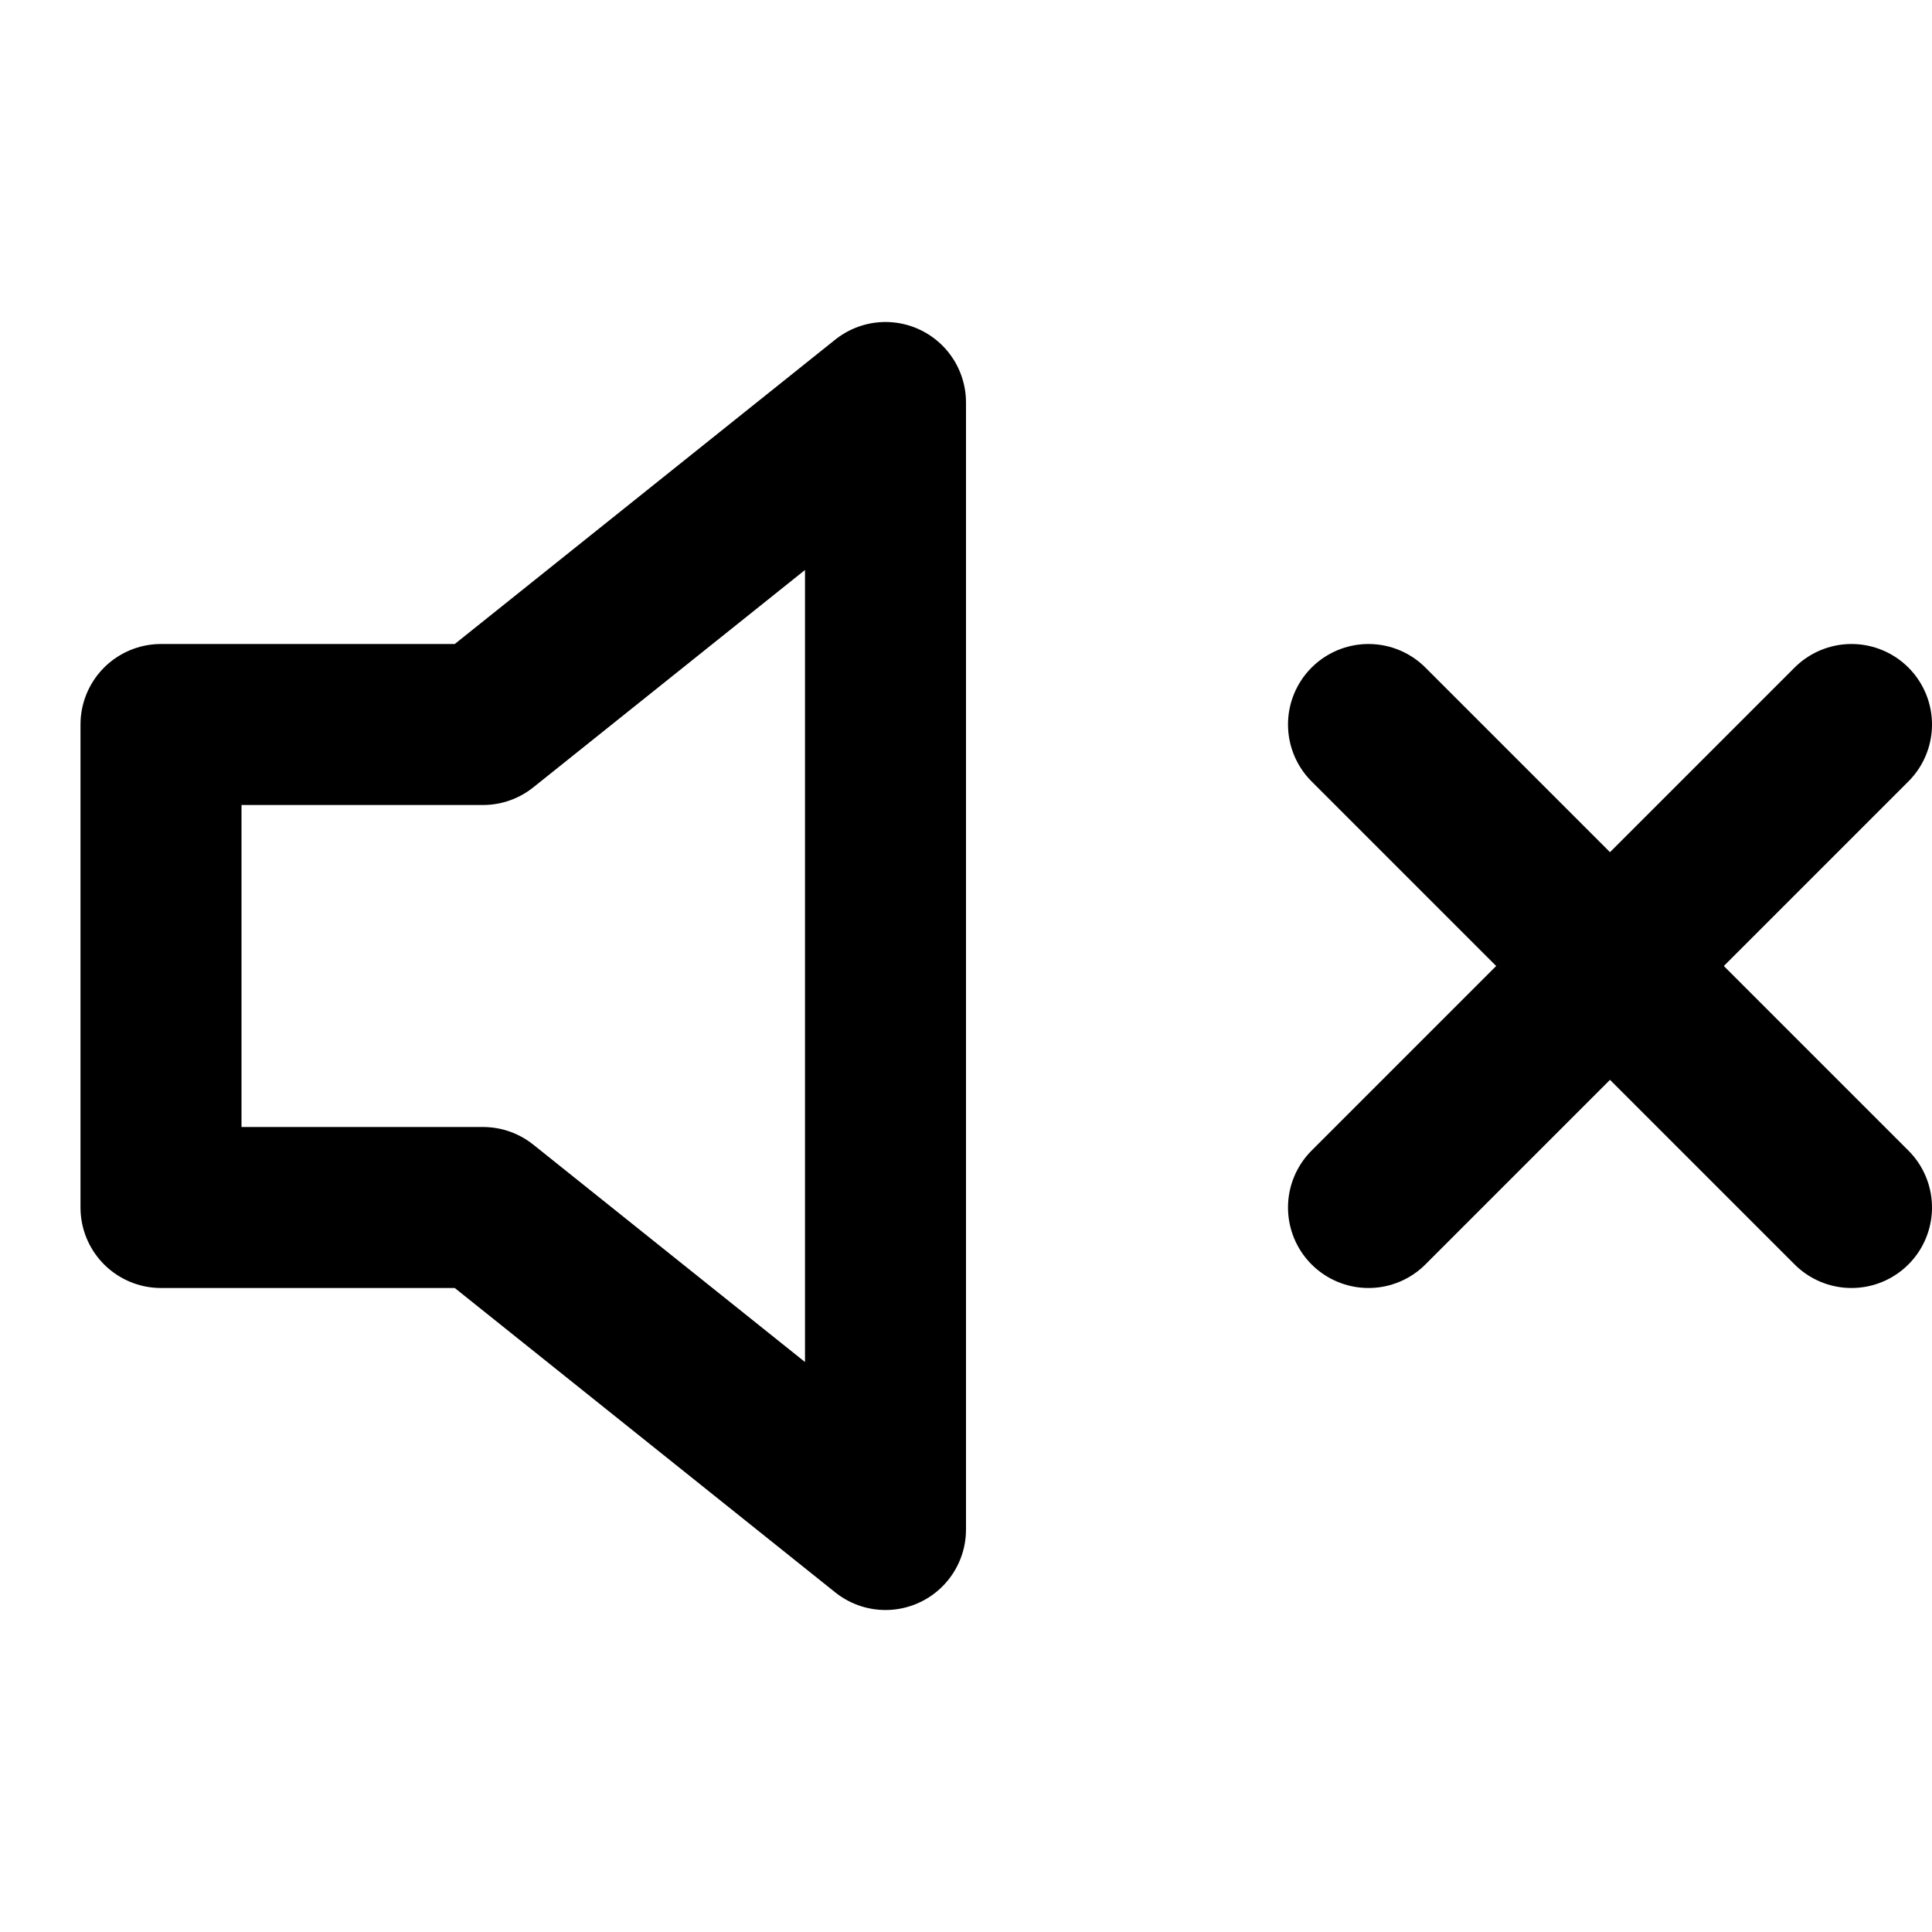
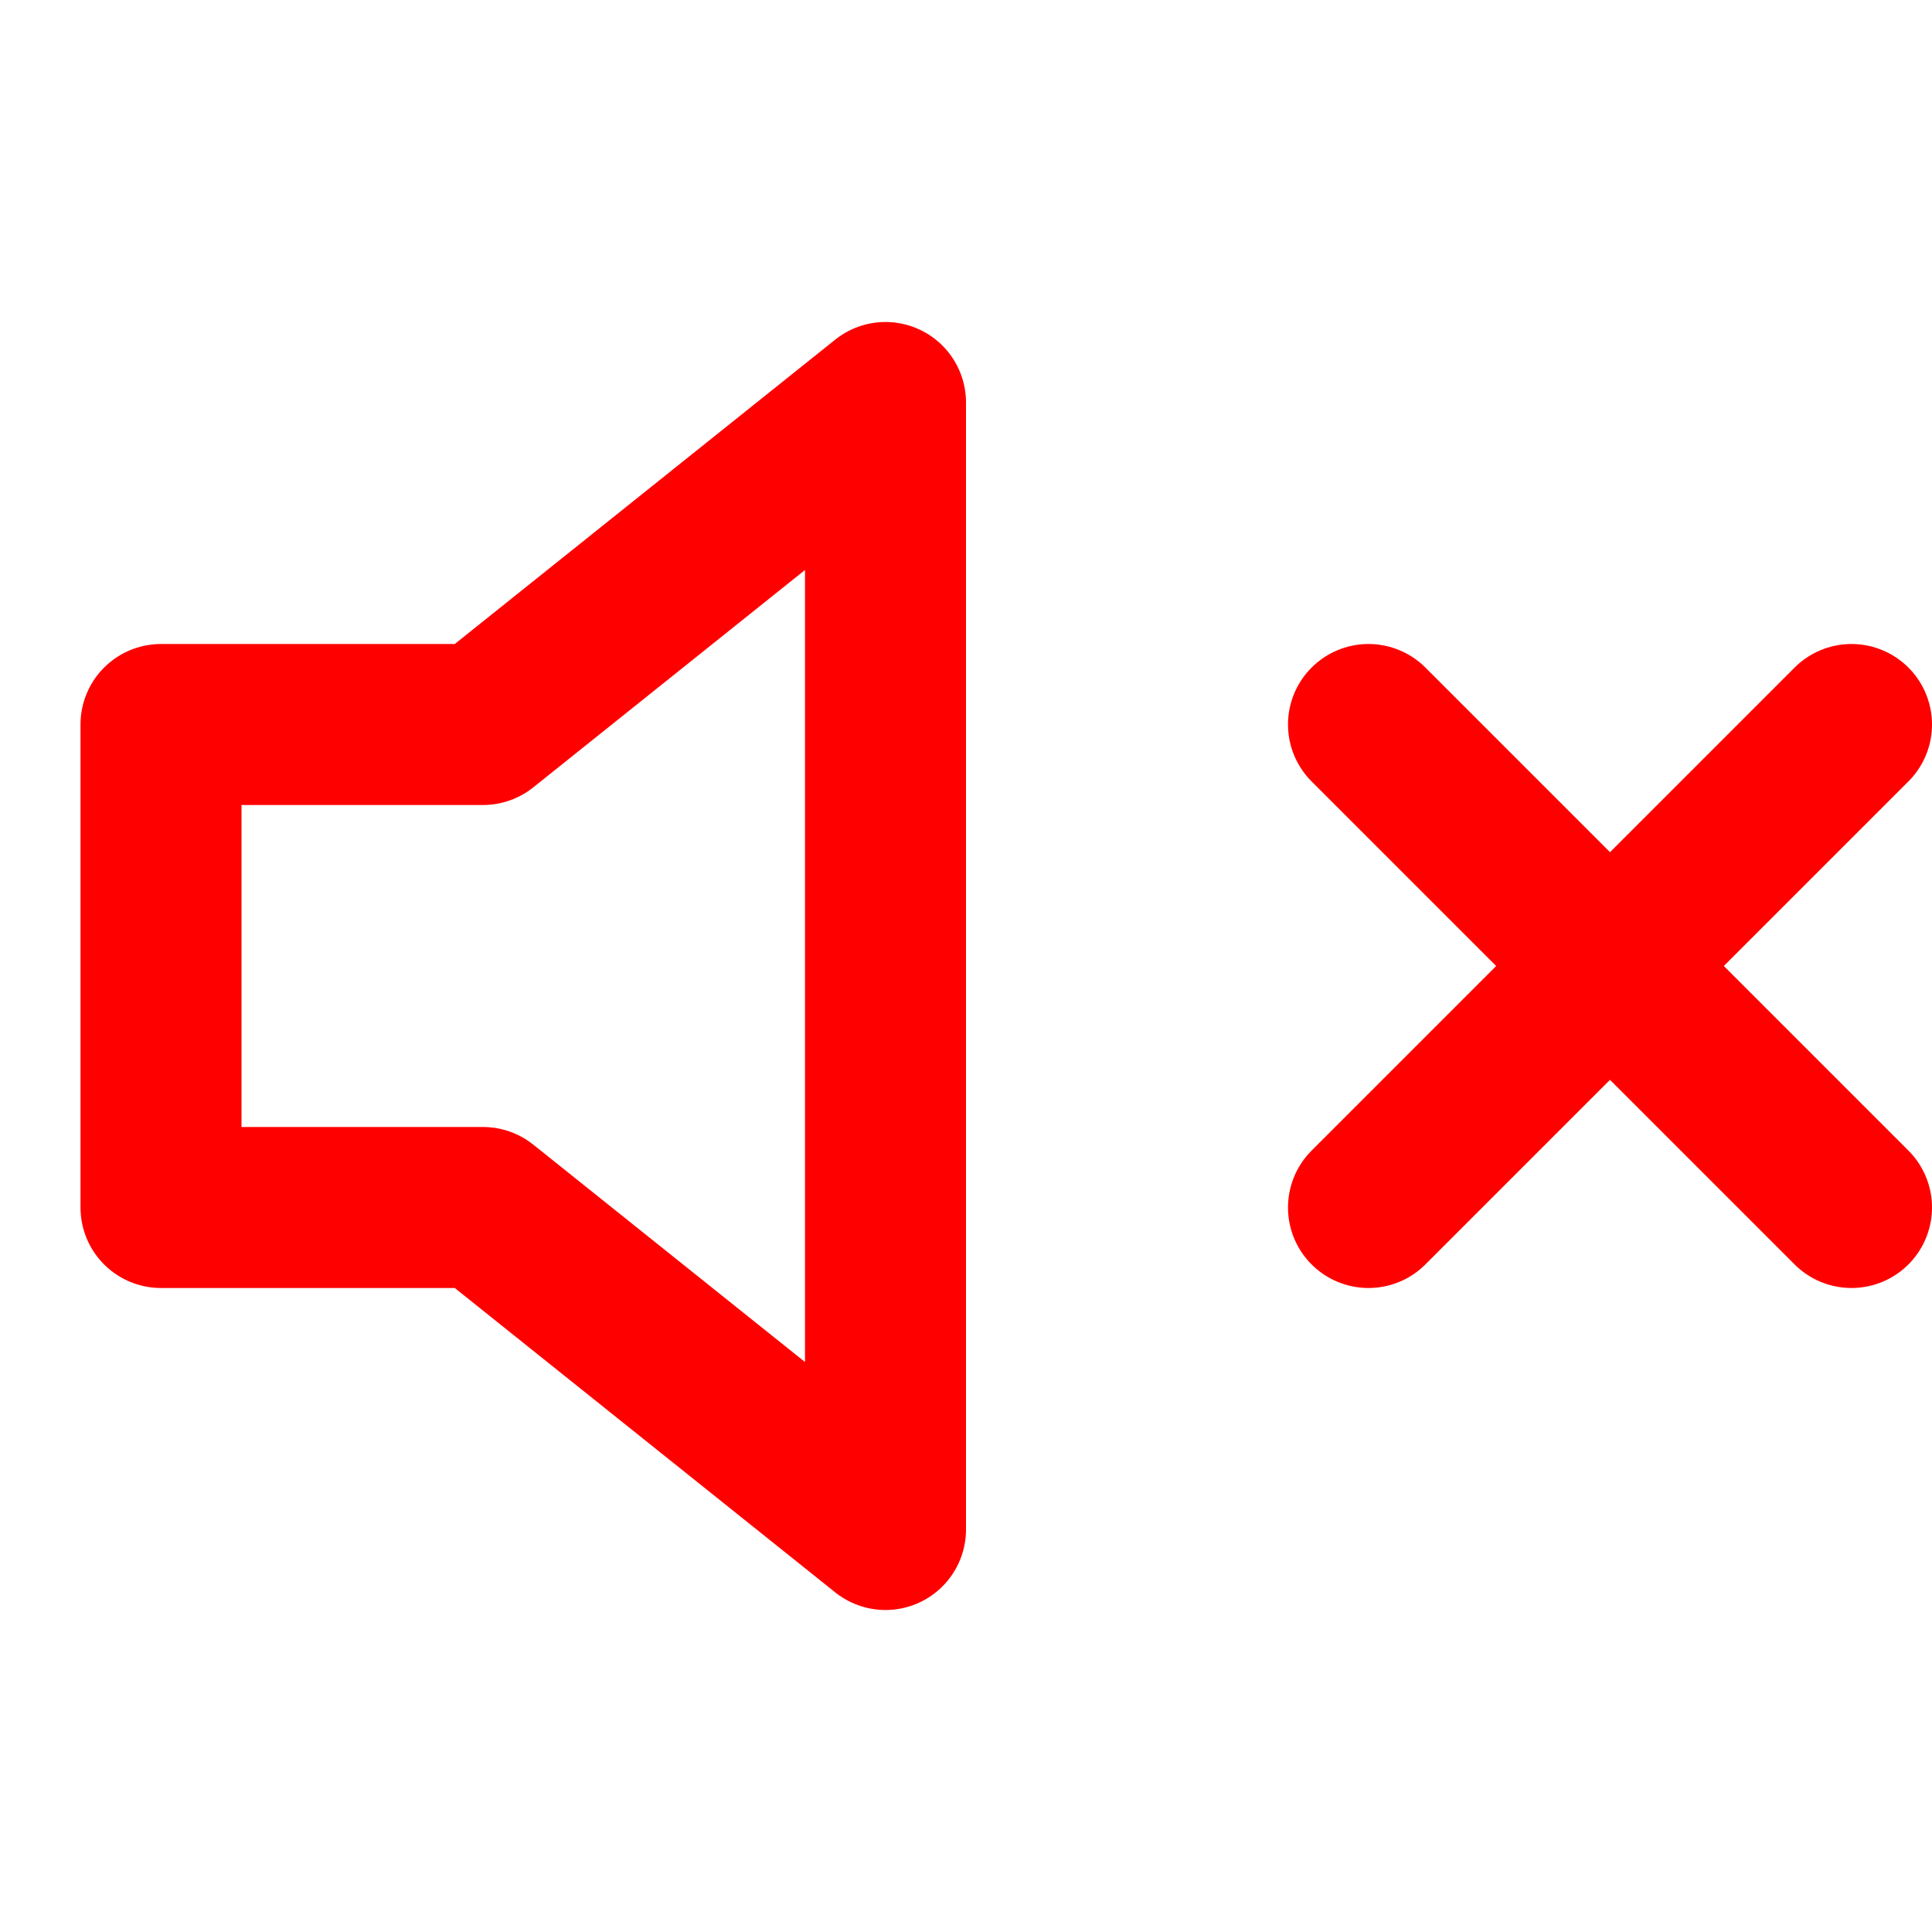
- <svg xmlns="http://www.w3.org/2000/svg" width="40" height="40" viewBox="0 0 24 24" fill="none" stroke="currentColor" stroke-width="2" stroke-linecap="round" stroke-linejoin="round" class="feather feather-volume-x">
+ <svg xmlns="http://www.w3.org/2000/svg" width="40" height="40" viewBox="0 0 24 24" fill="none" stroke="red" stroke-width="2" stroke-linecap="round" stroke-linejoin="round" class="feather feather-volume-x">
  <polygon points="11 5 6 9 2 9 2 15 6 15 11 19 11 5" />
  <line x1="23" y1="9" x2="17" y2="15" />
  <line x1="17" y1="9" x2="23" y2="15" />
</svg>
